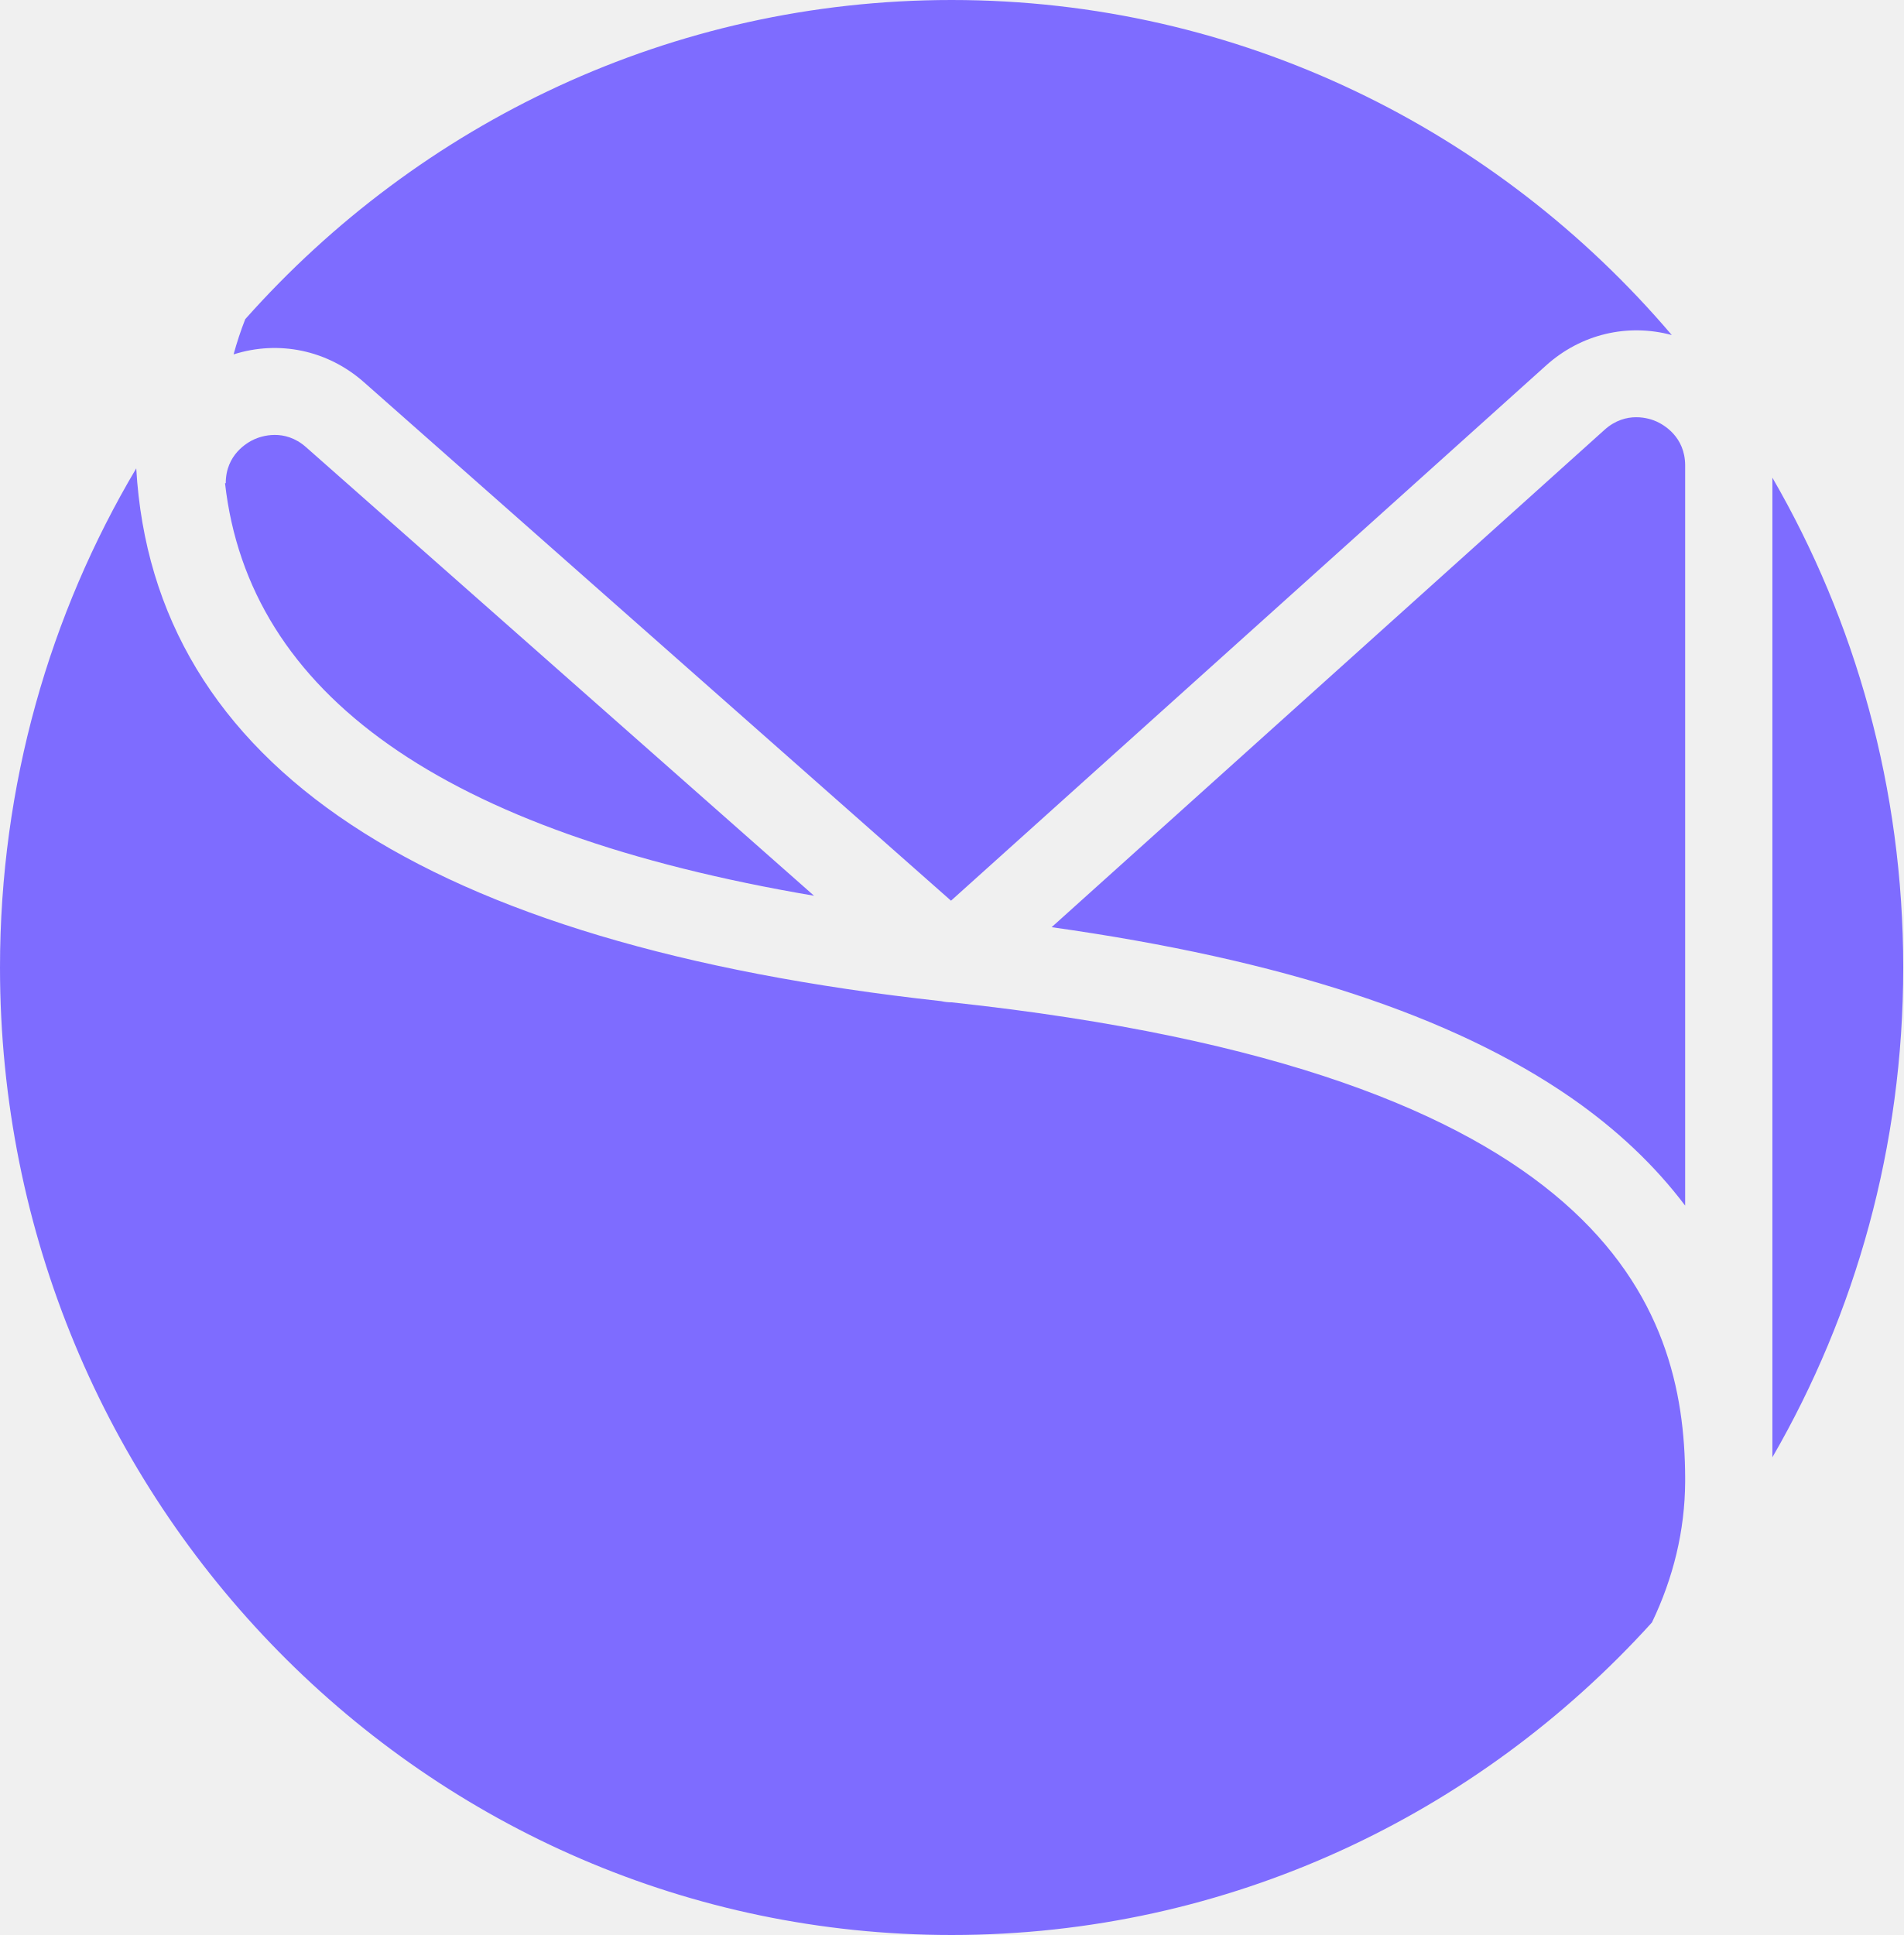
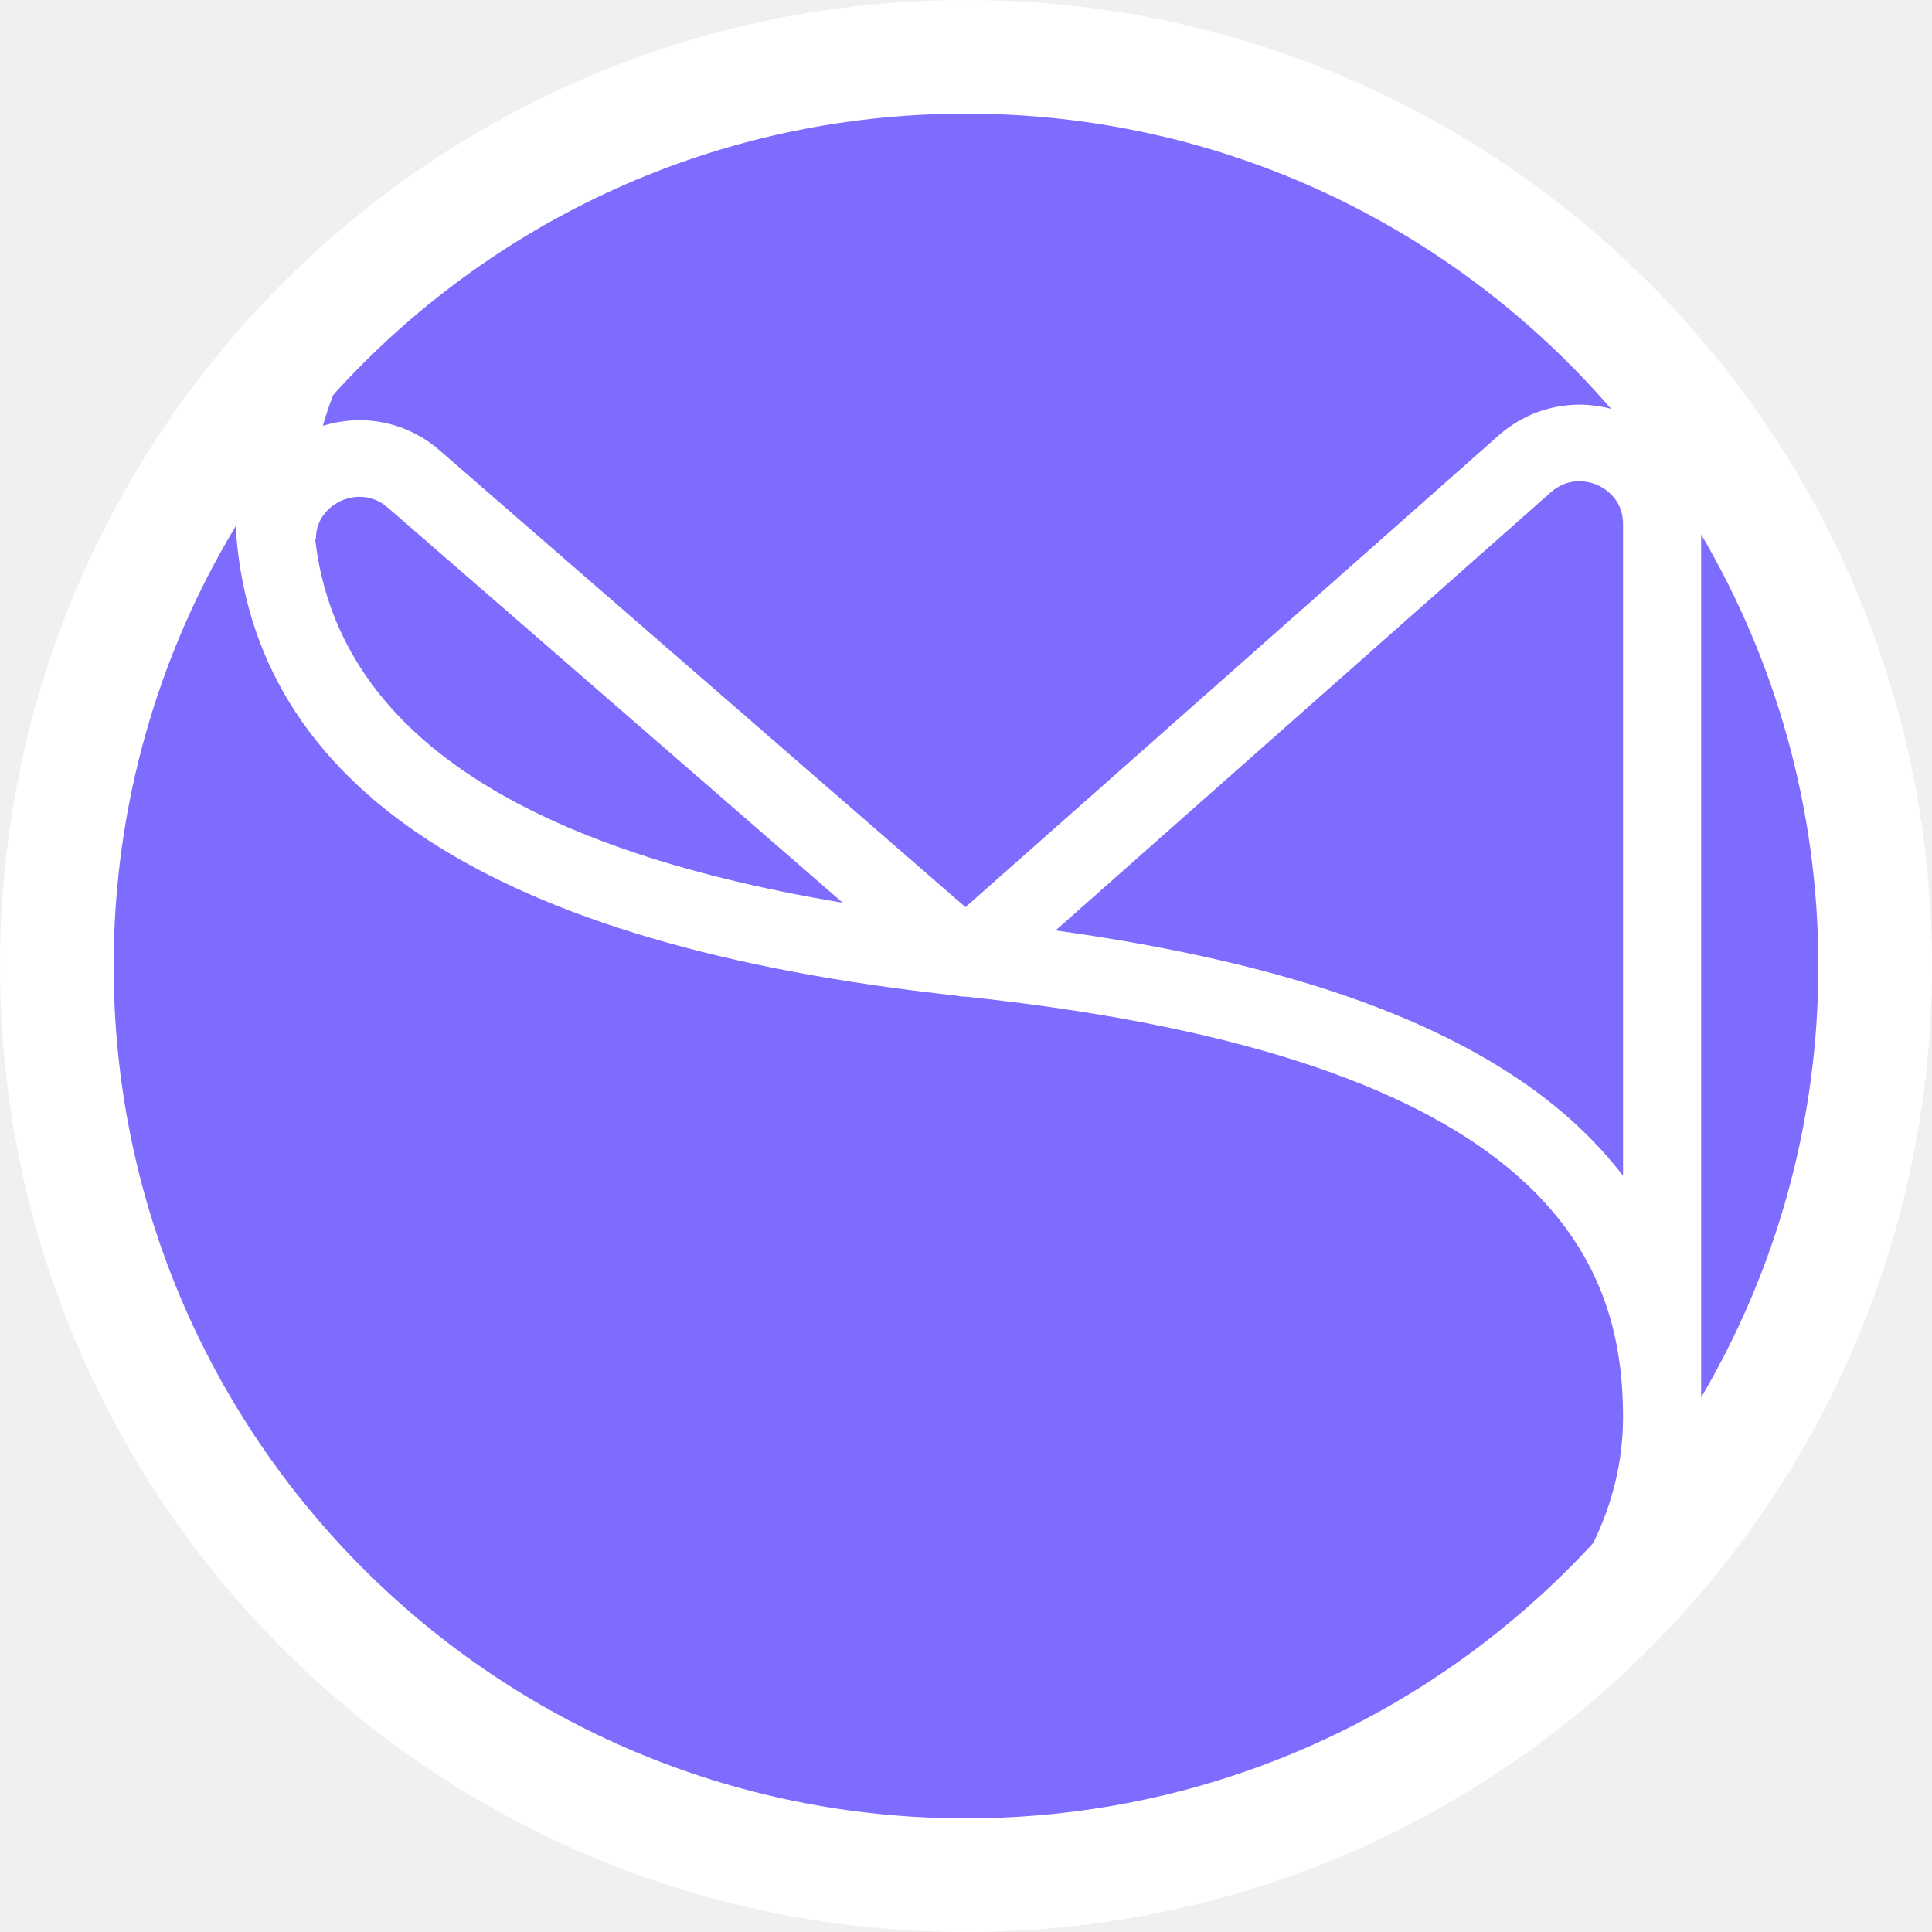
- <svg xmlns="http://www.w3.org/2000/svg" version="1.1" width="60" height="61">
-   <svg width="60" height="61" viewBox="0 0 60 61" fill="none">
-     <path d="M4.295 14.765C4.837 24.122 13.368 29.768 29.673 31.561C29.781 31.586 29.891 31.598 30.001 31.598C50.632 33.821 53.103 41.194 53.125 46.581V46.709C53.117 48.254 52.751 49.744 52.078 51.147C46.596 57.203 38.735 61 30 61C13.431 61 4.64084e-07 47.345 0 30.5C0 24.743 1.568 19.359 4.295 14.765ZM55.875 15.059C58.496 19.588 60 24.865 60 30.5C60 36.134 58.495 41.41 55.875 45.94V15.059ZM50.585 13.548C51.267 12.937 52.012 13.192 52.223 13.288C52.433 13.384 53.125 13.758 53.125 14.676V38.007C52.171 36.742 50.97 35.605 49.524 34.602C45.791 32.018 40.418 30.253 33.153 29.229L50.585 13.548ZM30 0C39.071 2.78334e-07 47.202 4.094 52.703 10.562C51.313 10.188 49.847 10.528 48.745 11.517L29.981 28.394L11.47 12.046C10.326 11.036 8.79 10.719 7.364 11.172C7.466 10.797 7.588 10.427 7.731 10.062C13.222 3.883 21.165 0 30 0ZM8.014 13.85C8.224 13.754 8.966 13.493 9.647 14.096L25.663 28.238C13.947 26.251 7.844 21.877 7.094 15.232H7.117C7.117 14.325 7.803 13.946 8.014 13.85Z" fill="#7E6CFF" />
+ <svg xmlns="http://www.w3.org/2000/svg" version="1.1" width="68" height="68">
+   <svg width="68" height="68" viewBox="0 0 68 68" fill="none">
+     <path d="M68 34C68 52.778 52.778 68 34 68C15.222 68 0 52.778 0 34C0 15.222 15.222 0 34 0C52.778 0 68 15.222 68 34Z" fill="white" />
+     <path d="M8.295 18.523C8.838 27.725 17.364 33.277 33.662 35.041C33.775 35.068 33.891 35.081 34.007 35.08C54.632 37.268 57.103 44.519 57.125 49.817V49.943C57.117 51.463 56.75 52.928 56.077 54.309C50.594 60.266 42.734 64 34 64C17.431 64 4 50.569 4 34C4 28.338 5.569 23.042 8.295 18.523ZM59.875 18.812C62.495 23.267 64 28.458 64 34C64 39.542 62.495 44.731 59.875 49.185V18.812ZM54.585 17.326C55.267 16.725 56.012 16.976 56.223 17.07C56.433 17.165 57.125 17.533 57.125 18.436V41.383C56.171 40.139 54.969 39.021 53.524 38.035C49.791 35.493 44.417 33.756 37.152 32.749L54.585 17.326ZM34 4C43.071 4 51.202 8.026 56.703 14.389C55.313 14.02 53.847 14.356 52.745 15.328L33.981 31.929L15.47 15.849C14.326 14.855 12.79 14.543 11.364 14.989C11.466 14.621 11.588 14.257 11.73 13.898C17.221 7.82 25.164 4 34 4ZM12.014 17.622C12.224 17.528 12.966 17.273 13.648 17.865L29.662 31.775C17.947 29.82 11.844 25.518 11.094 18.982H11.117C11.117 18.089 11.803 17.716 12.014 17.622Z" fill="#7E6CFF" />
  </svg>
  <style>@media (prefers-color-scheme: light) { :root { filter: none; } }
@media (prefers-color-scheme: dark) { :root { filter: none; } }
</style>
</svg>
